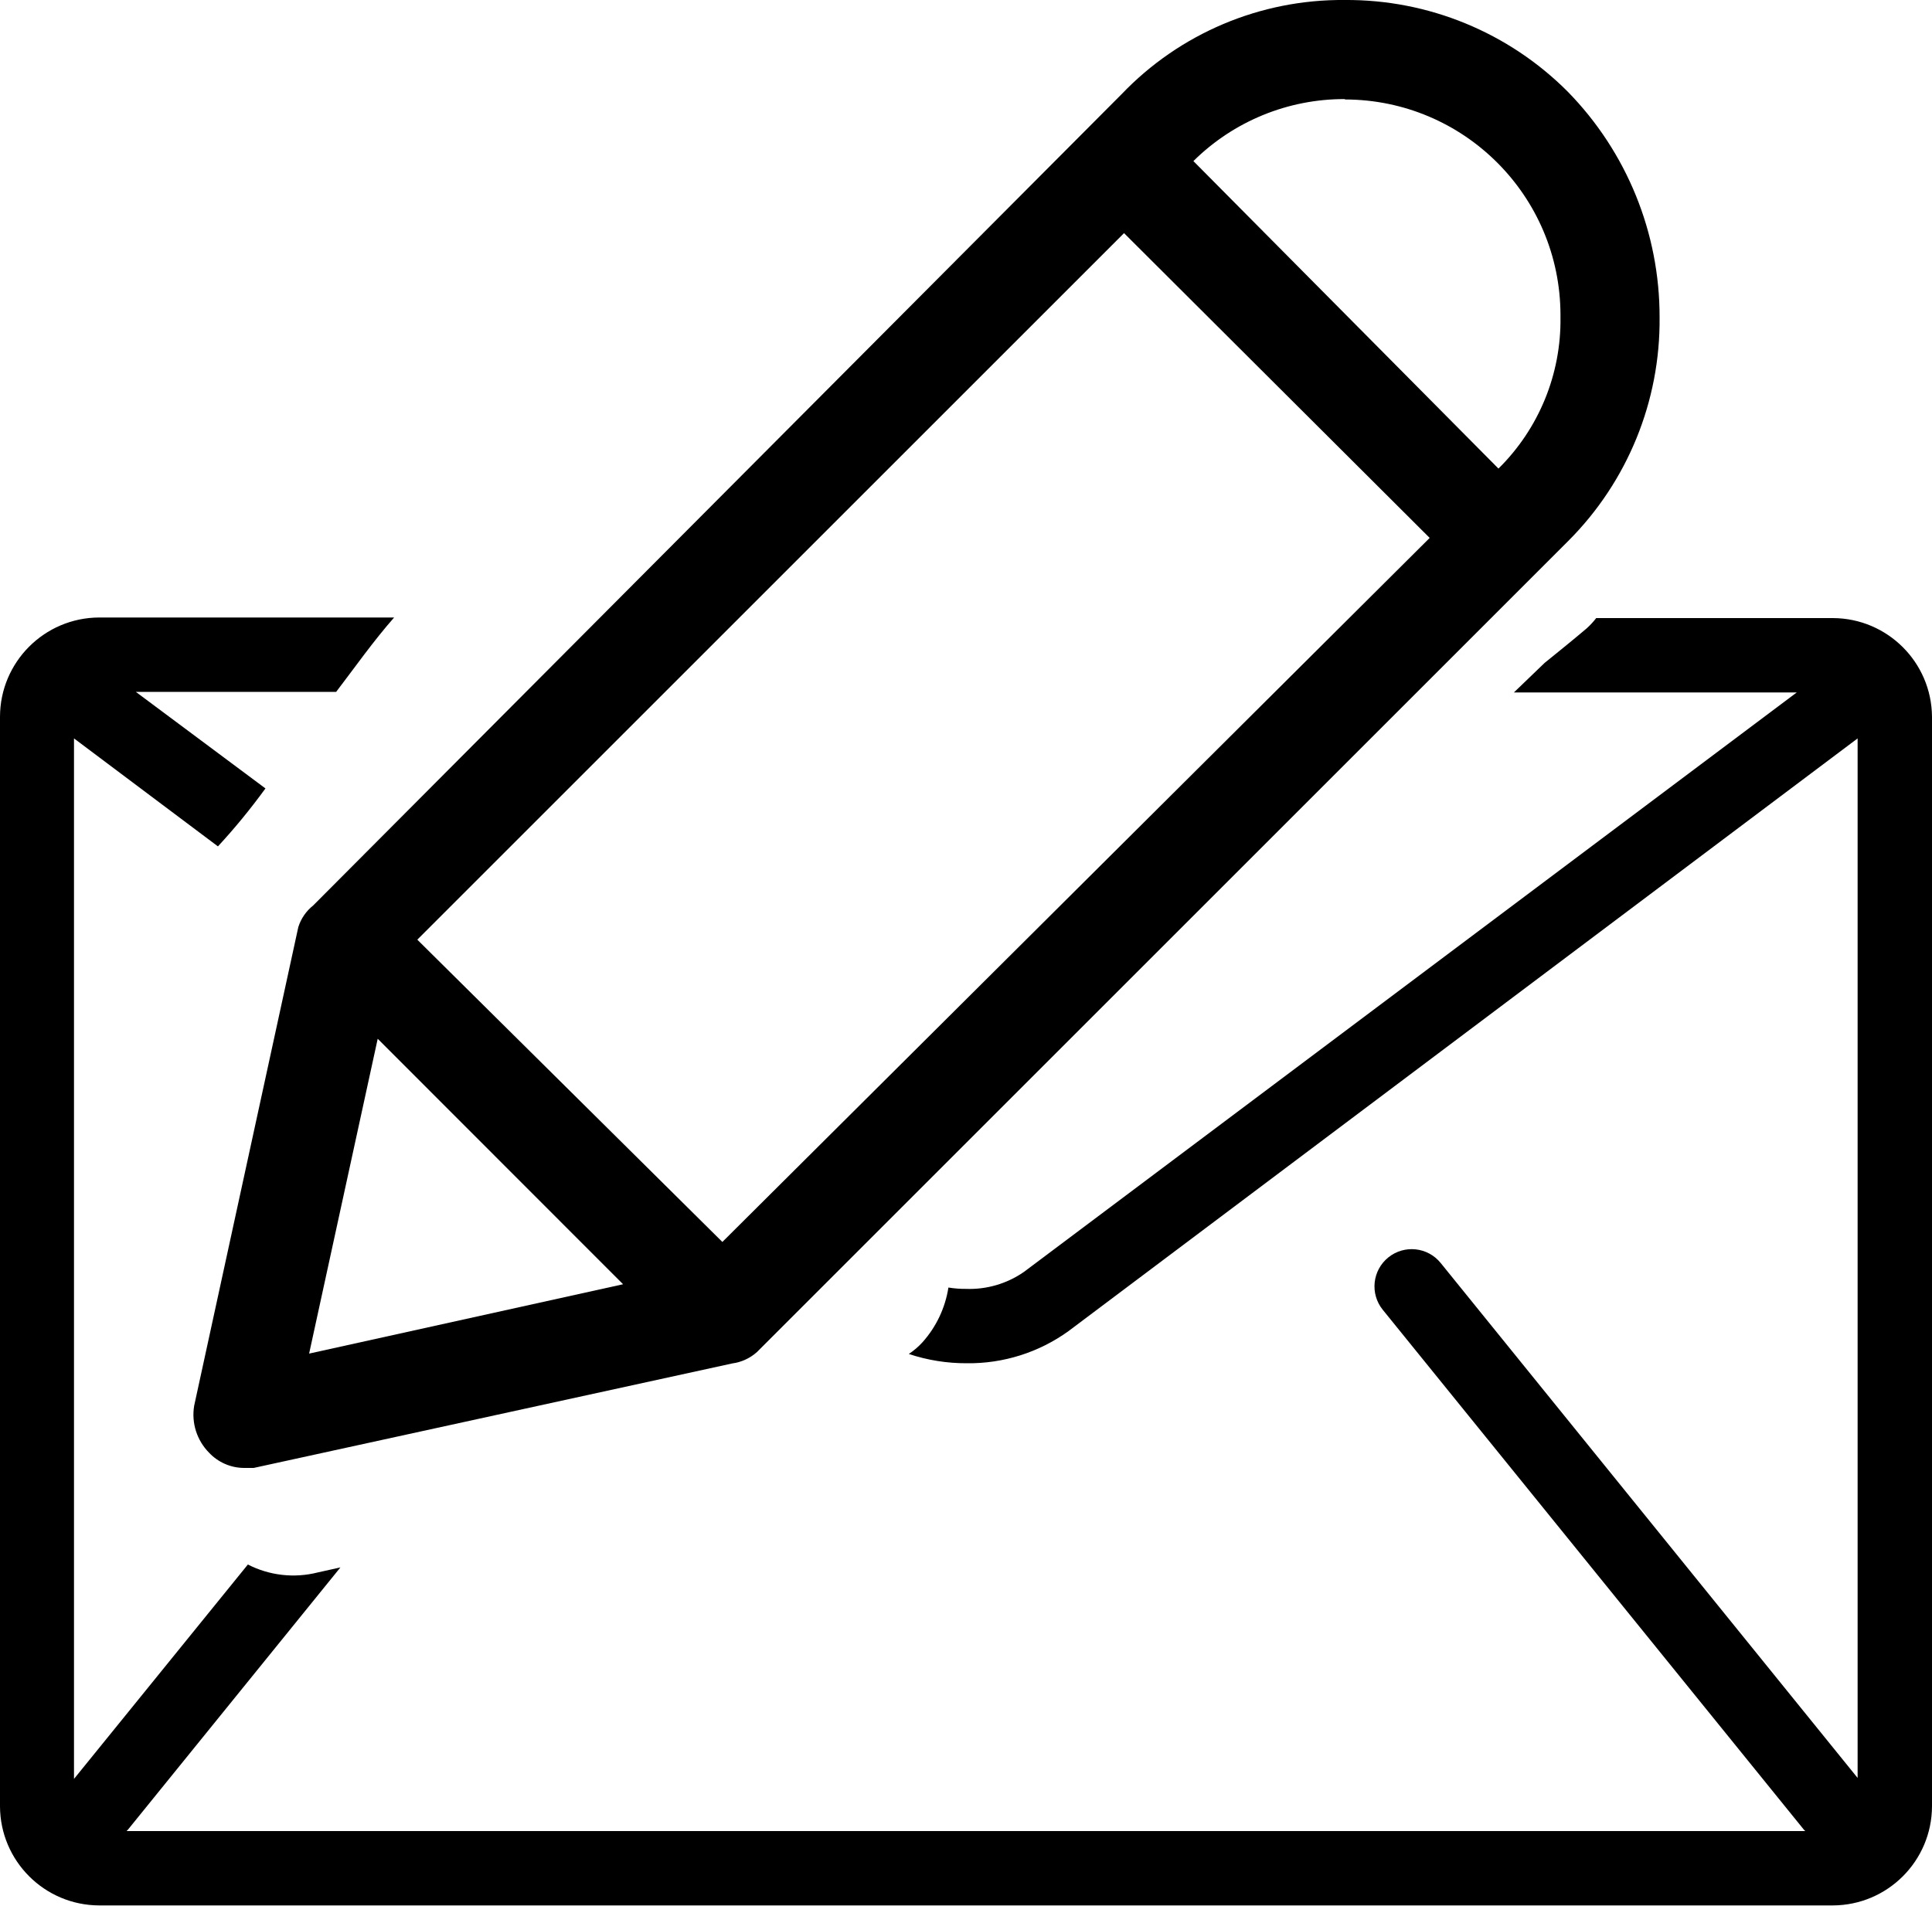
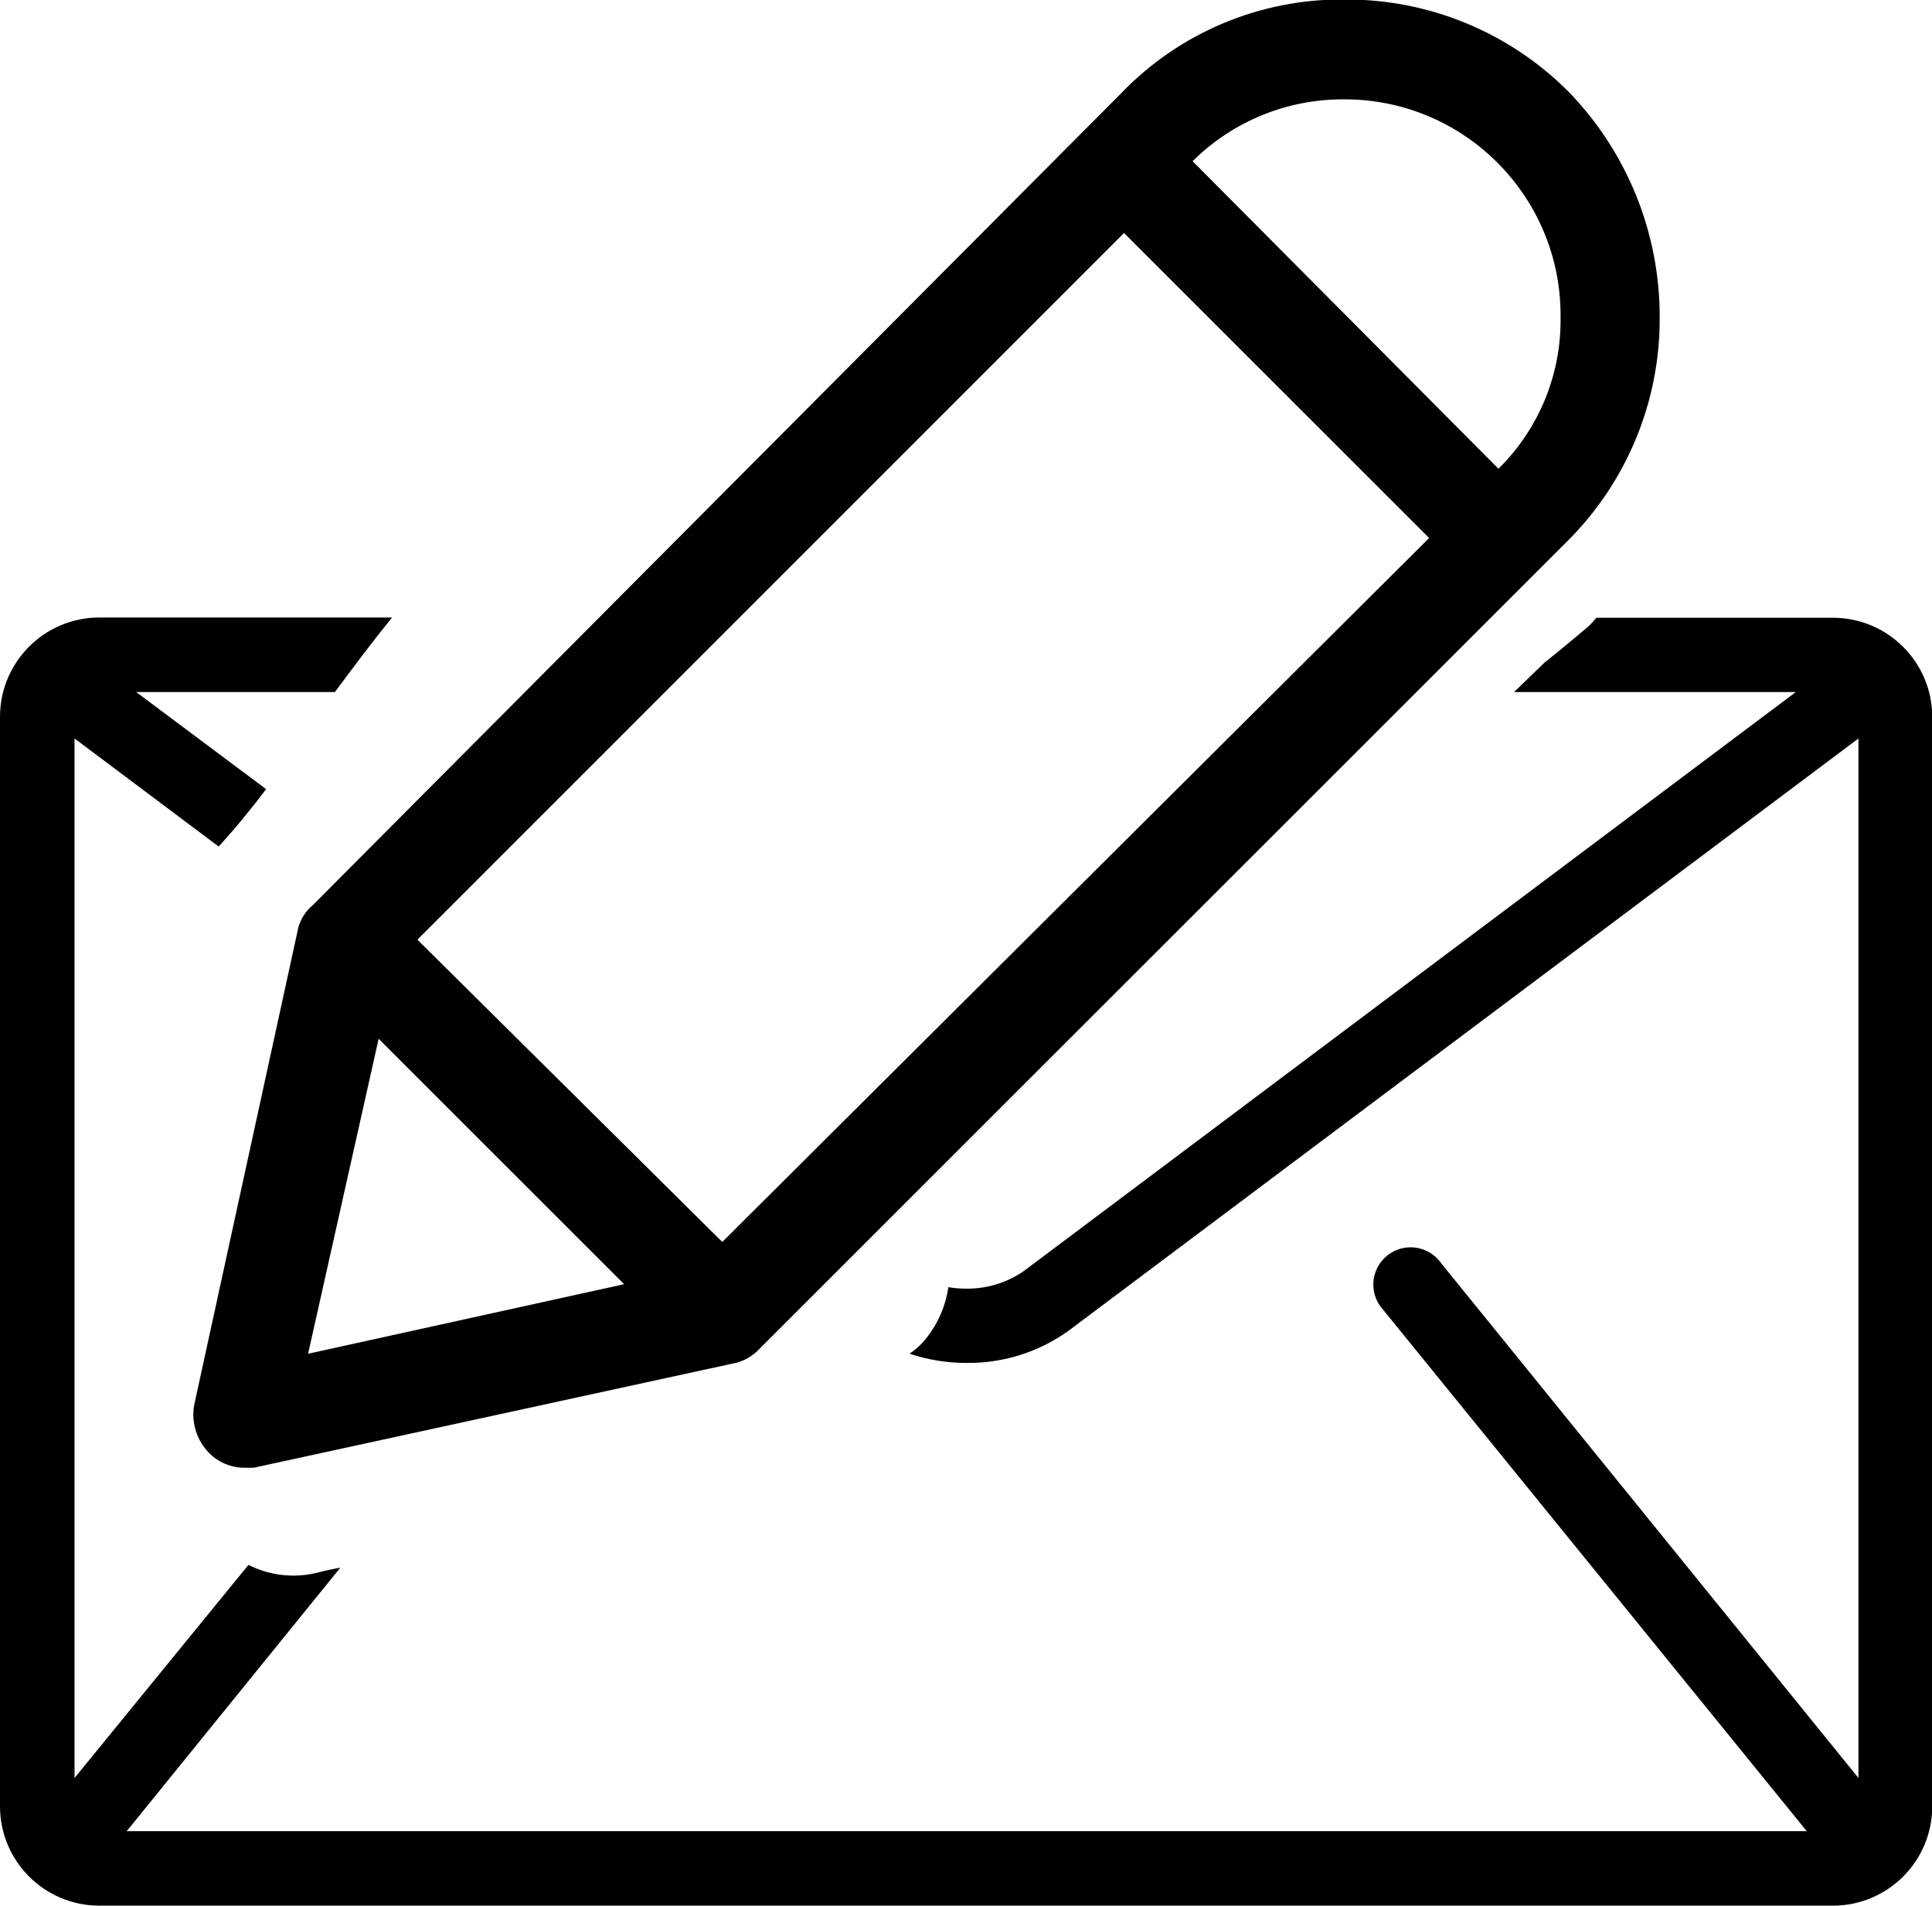
- <svg xmlns="http://www.w3.org/2000/svg" viewBox="0 0 100 98.65">
+ <svg xmlns="http://www.w3.org/2000/svg" viewBox="0 0 77.76 76.71">
  <g id="Layer_2" data-name="Layer 2">
    <g id="Layer_1-2" data-name="Layer 1">
-       <path d="M94.87,32H82.62a4.1,4.1,0,0,1-.49.53c-.72.61-1.45,1.2-2.18,1.79l-1.59,1.53H93l-40,30a4.94,4.94,0,0,1-3,.88,5.41,5.41,0,0,1-.91-.07,5.53,5.53,0,0,1-1.33,2.82,3.82,3.82,0,0,1-.72.62,9.36,9.36,0,0,0,3,.48,8.81,8.81,0,0,0,5.26-1.66L96.15,38.23V92.05L74.57,65.39a1.92,1.92,0,1,0-3,2.42l21.8,26.92.07.07H6.55a.46.46,0,0,0,.07-.07l11-13.58-1.17.26A5.15,5.15,0,0,1,12.83,81l-9,11.1V38.23l7.45,5.59c.87-.94,1.68-1.93,2.46-3l-6.71-5H17.4c1-1.31,1.91-2.61,3-3.85H5.13A5.15,5.15,0,0,0,0,37.11V93.52a5.15,5.15,0,0,0,5.13,5.13H94.87A5.15,5.15,0,0,0,100,93.52V37.11A5.15,5.15,0,0,0,94.87,32Z" />
-       <path d="M12.62,76h.51L37.9,70.59A2.4,2.4,0,0,0,39.18,70l42-42A16.15,16.15,0,0,0,85.9,16.43,16.65,16.65,0,0,0,81.15,4.75,16.13,16.13,0,0,0,69.6,0,15.78,15.78,0,0,0,58.05,4.88l-41.84,42A2.31,2.31,0,0,0,15.44,48L10.05,72.78a2.8,2.8,0,0,0,.77,2.43A2.5,2.5,0,0,0,12.62,76Zm57-70.85A11.17,11.17,0,0,1,80.77,16.3v.13a10.79,10.79,0,0,1-3.21,7.83L61.77,8.34A11.09,11.09,0,0,1,69.6,5.13ZM58.18,12.07,74,27.85,37.39,64.3,21.6,48.65ZM19.55,53.78l12.7,12.71L16,70.08Z" />
+       <path d="M73.77,24.87H64.25a3,3,0,0,1-.39.41c-.56.47-1.12.94-1.69,1.39l-1.23,1.19H72.28L41.18,51.19a4,4,0,0,1-2.3.69,4.17,4.17,0,0,1-.71-.06,4.29,4.29,0,0,1-1,2.19,3.23,3.23,0,0,1-.56.49,7.19,7.19,0,0,0,2.3.37A6.9,6.9,0,0,0,43,53.58l31.8-23.85V71.58L58,50.85a1.5,1.5,0,1,0-2.33,1.88l17,20.93a.34.34,0,0,0,.06.06H5.09a.34.34,0,0,0,.06-.06L13.7,63.11c-.31.06-.61.12-.91.2A4,4,0,0,1,10,63L3,71.58V29.73l5.8,4.35c.67-.73,1.31-1.51,1.91-2.31L5.48,27.86h8c.74-1,1.49-2,2.3-3H4a4,4,0,0,0-4,4V72.72a4,4,0,0,0,4,4H73.77a4,4,0,0,0,4-4V28.86A4,4,0,0,0,73.77,24.87Z" />
+       <path d="M9.81,59.09h.4L29.47,54.9a1.94,1.94,0,0,0,1-.5L63.11,21.76a12.61,12.61,0,0,0,3.69-9,13,13,0,0,0-3.69-9.09,12.61,12.61,0,0,0-9-3.69,12.29,12.29,0,0,0-9,3.79L12.6,36.43a1.83,1.83,0,0,0-.59.9L7.81,56.59a2.22,2.22,0,0,0,.6,1.9A2,2,0,0,0,9.81,59.09ZM54.13,4a8.69,8.69,0,0,1,8.68,8.69v.1a8.37,8.37,0,0,1-2.5,6.08L48,6.49A8.57,8.57,0,0,1,54.13,4ZM45.24,9.38,57.52,21.66,29.07,50,16.8,37.83Zm-30,32.44,9.88,9.88L12.4,54.5Z" />
    </g>
  </g>
</svg>
